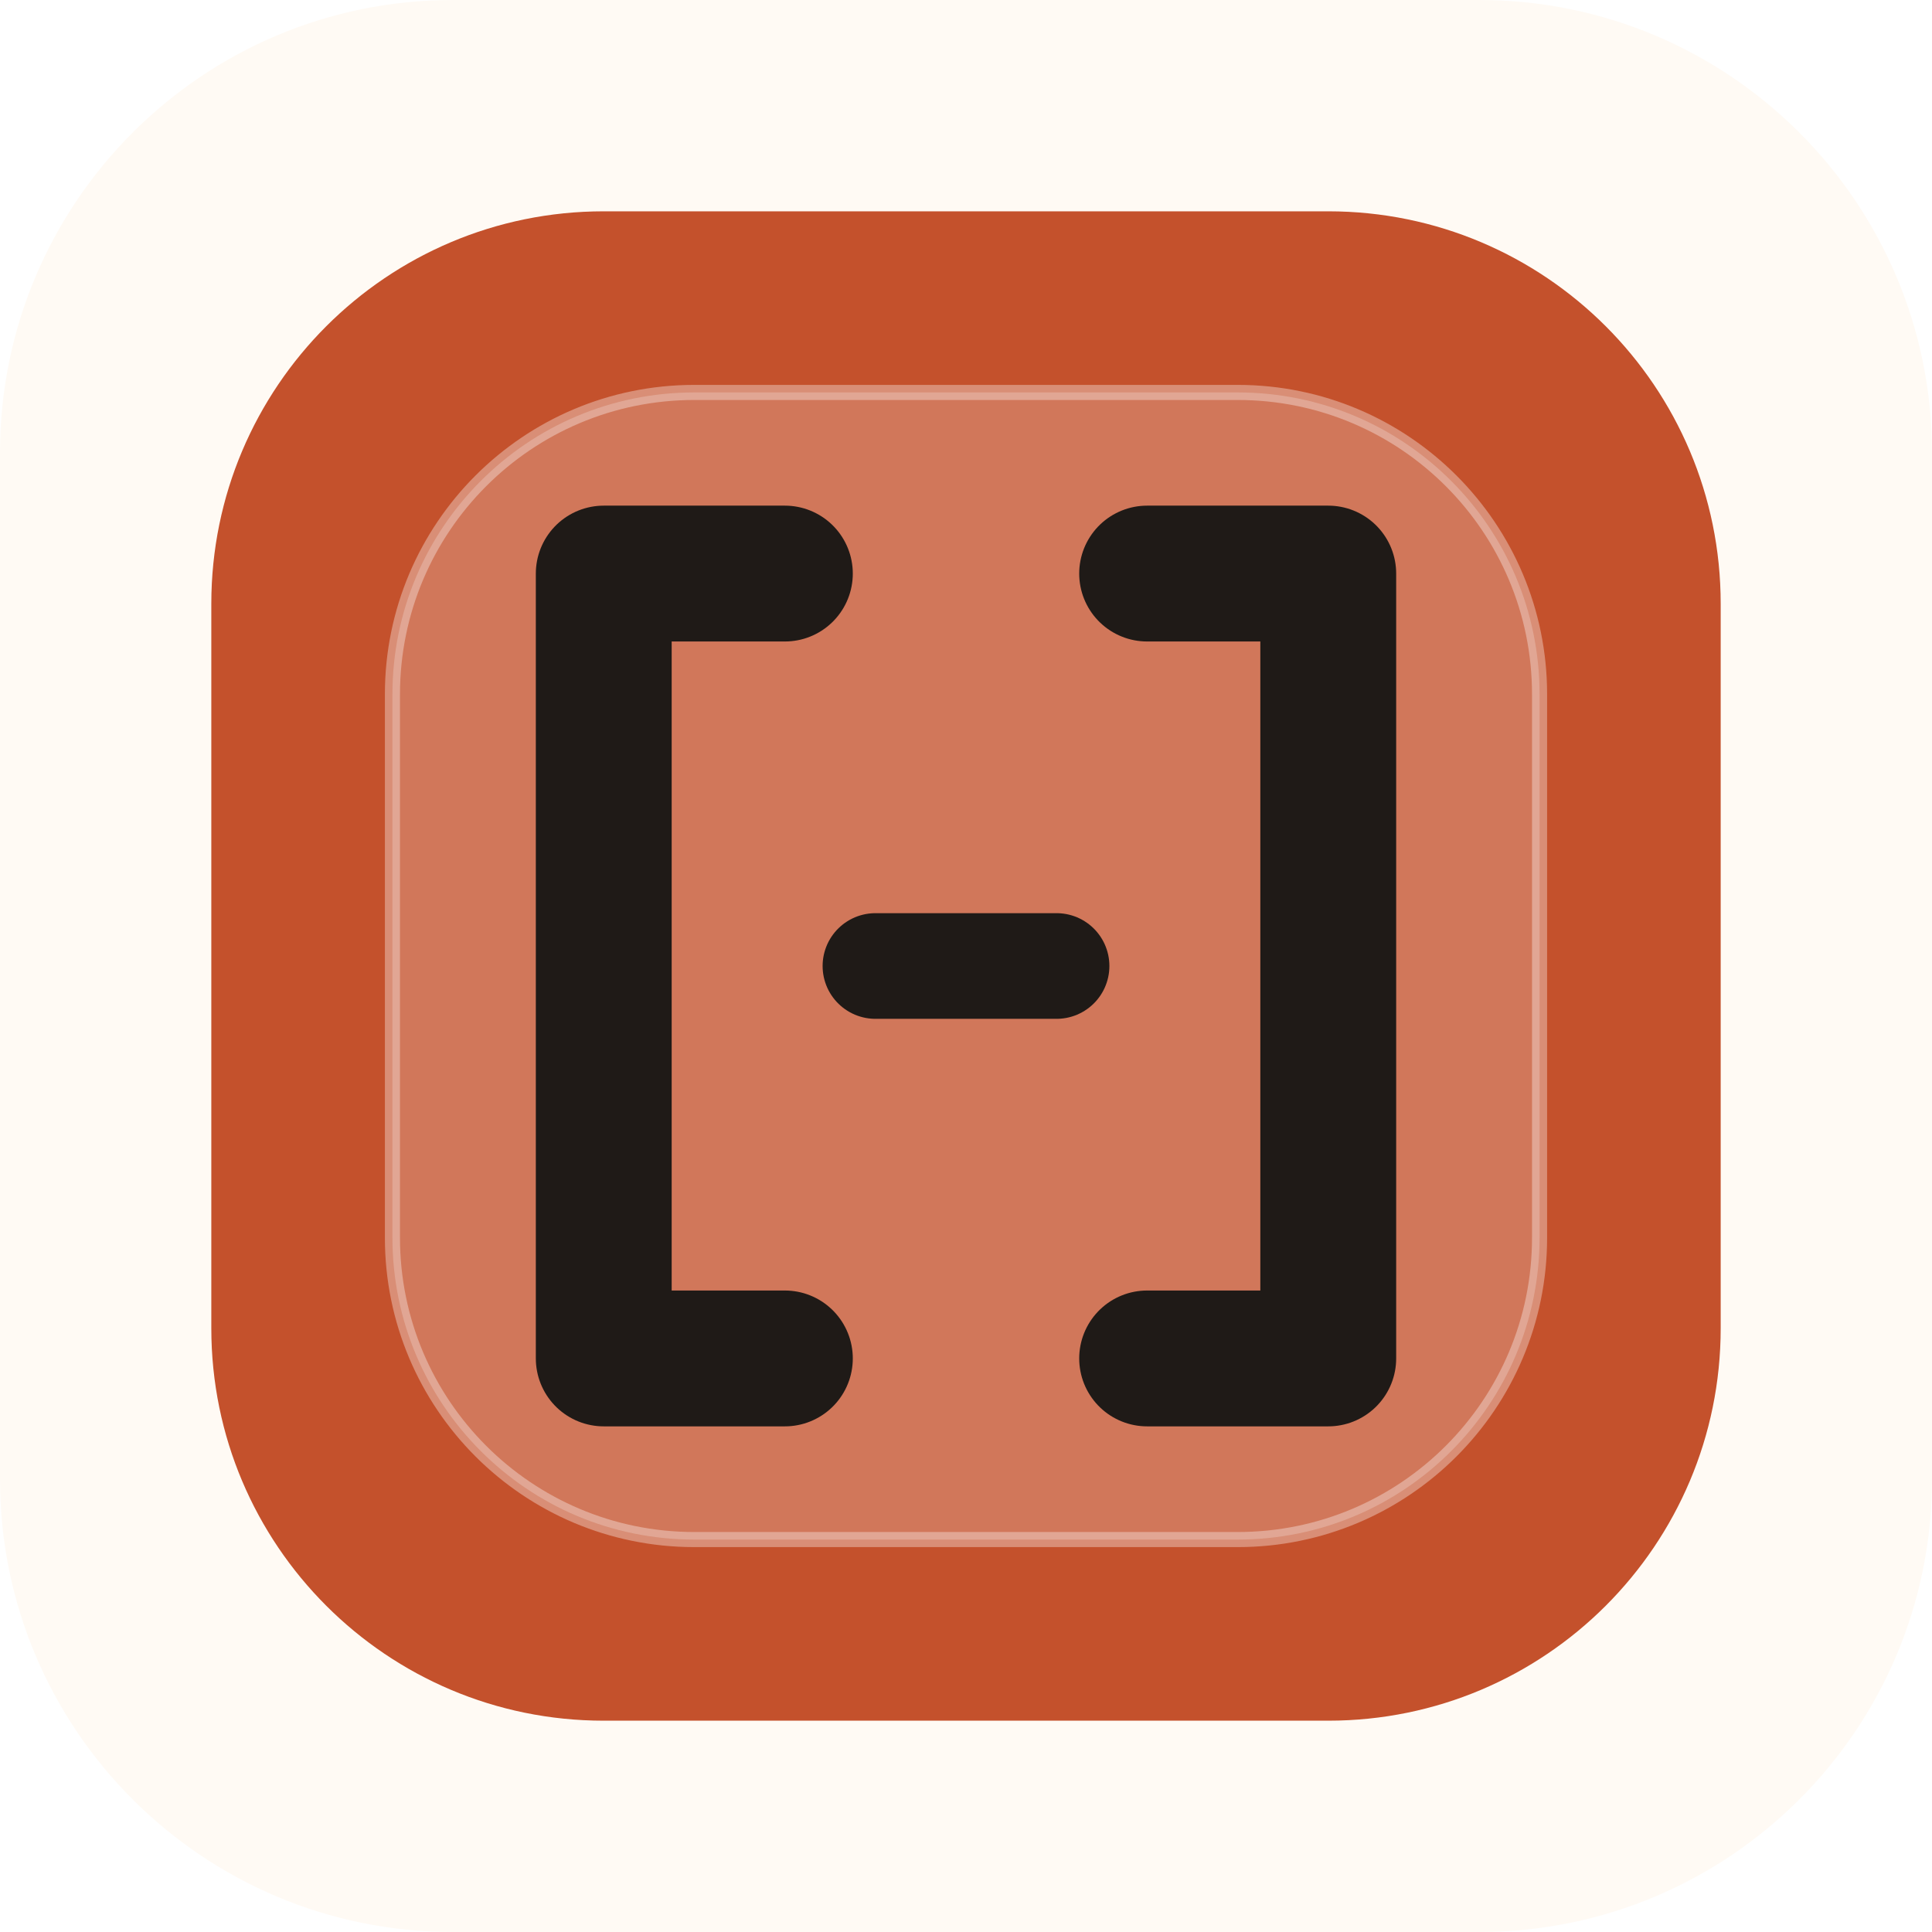
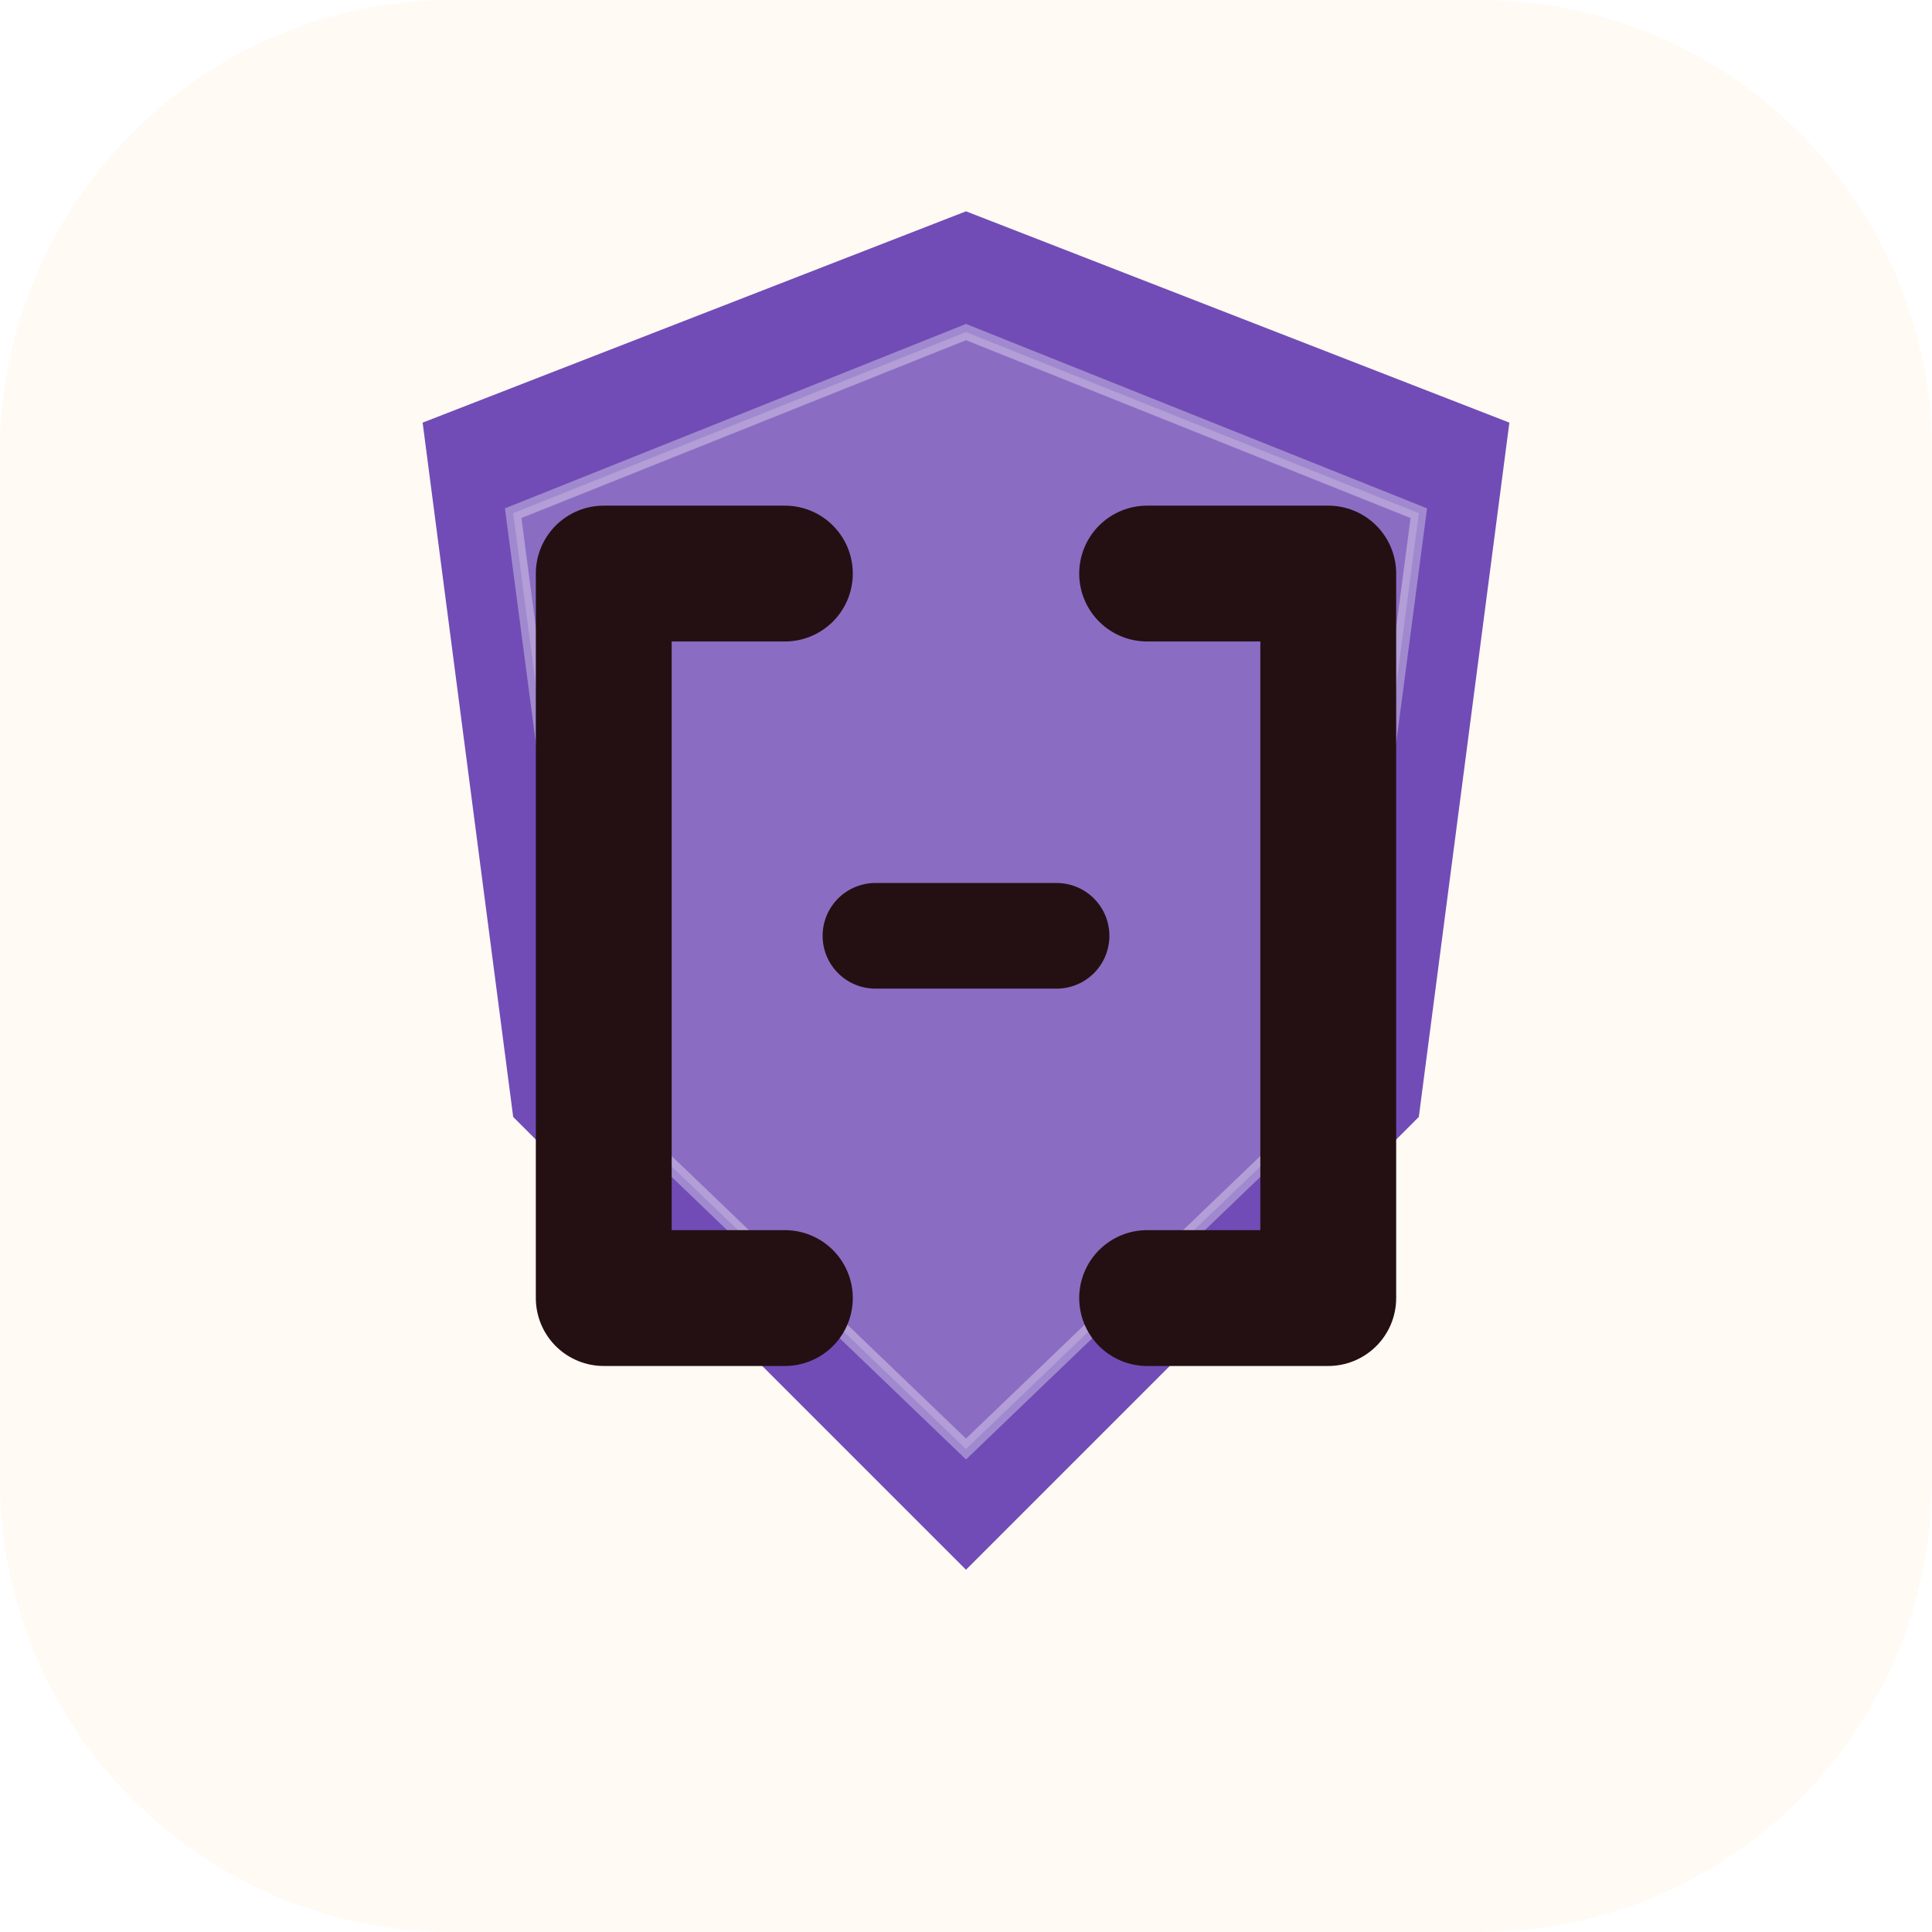
<svg xmlns="http://www.w3.org/2000/svg" width="128" height="128" viewBox="0 0 128 128" fill="none">
  <rect width="128" height="128" rx="30" fill="#fffaf4" />
-   <rect x="14" y="14" width="100" height="100" rx="26" fill="#c4512c" />
-   <rect x="26" y="26" width="76" height="76" rx="20" fill="rgba(255,255,255,0.22)" stroke="rgba(255,255,255,0.35)" />
-   <path d="M52 38H40V90H52" stroke="#1f1a17" stroke-width="9" stroke-linecap="round" stroke-linejoin="round" />
-   <path d="M76 38H88V90H76" stroke="#1f1a17" stroke-width="9" stroke-linecap="round" stroke-linejoin="round" />
-   <path d="M58 64H70" stroke="#1f1a17" stroke-width="7" stroke-linecap="round" />
+   <path d="M64 14L100 28L94 74L64 104L34 74L28 28L64 14Z" fill="#714cb6" />
+   <path d="M64 22L94 34L89 72L64 96L39 72L34 34L64 22Z" fill="rgba(255,255,255,0.18)" stroke="rgba(255,255,255,0.34)" />
+   <path d="M52 38H40V86H52" stroke="#241013" stroke-width="9" stroke-linecap="round" stroke-linejoin="round" />
+   <path d="M76 38H88V86H76" stroke="#241013" stroke-width="9" stroke-linecap="round" stroke-linejoin="round" />
+   <path d="M58 62H70" stroke="#241013" stroke-width="7" stroke-linecap="round" />
</svg>
